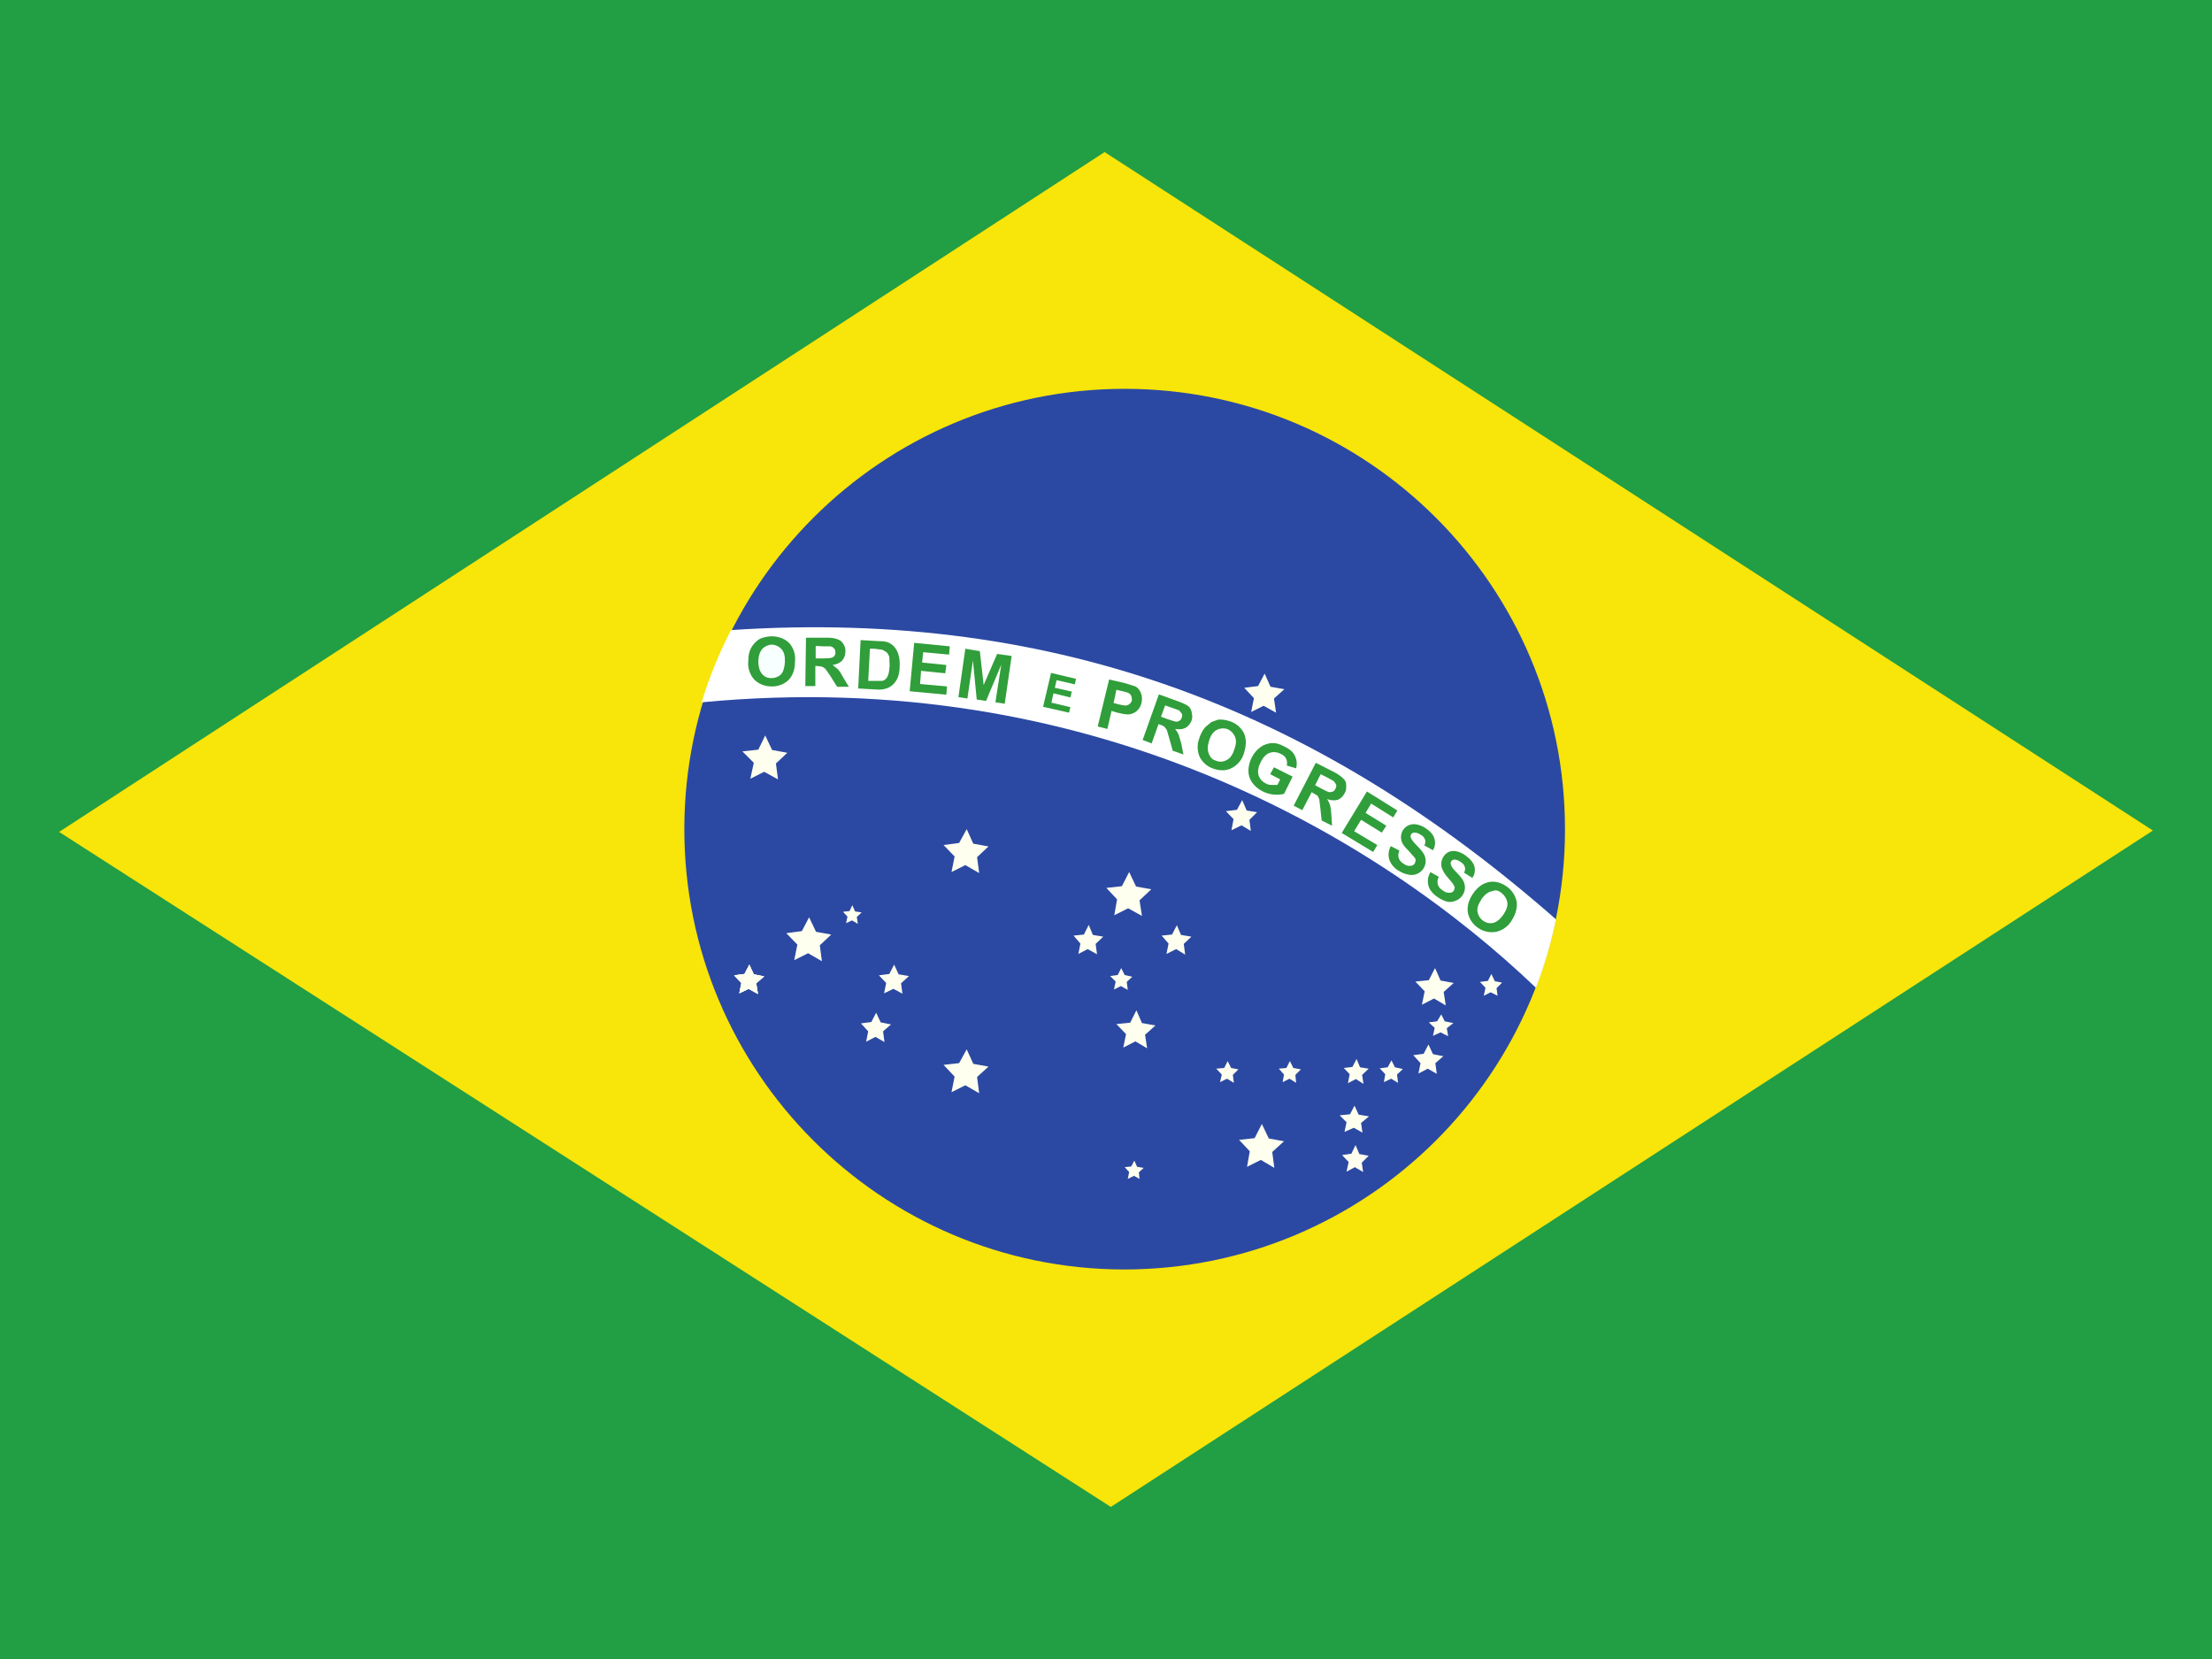
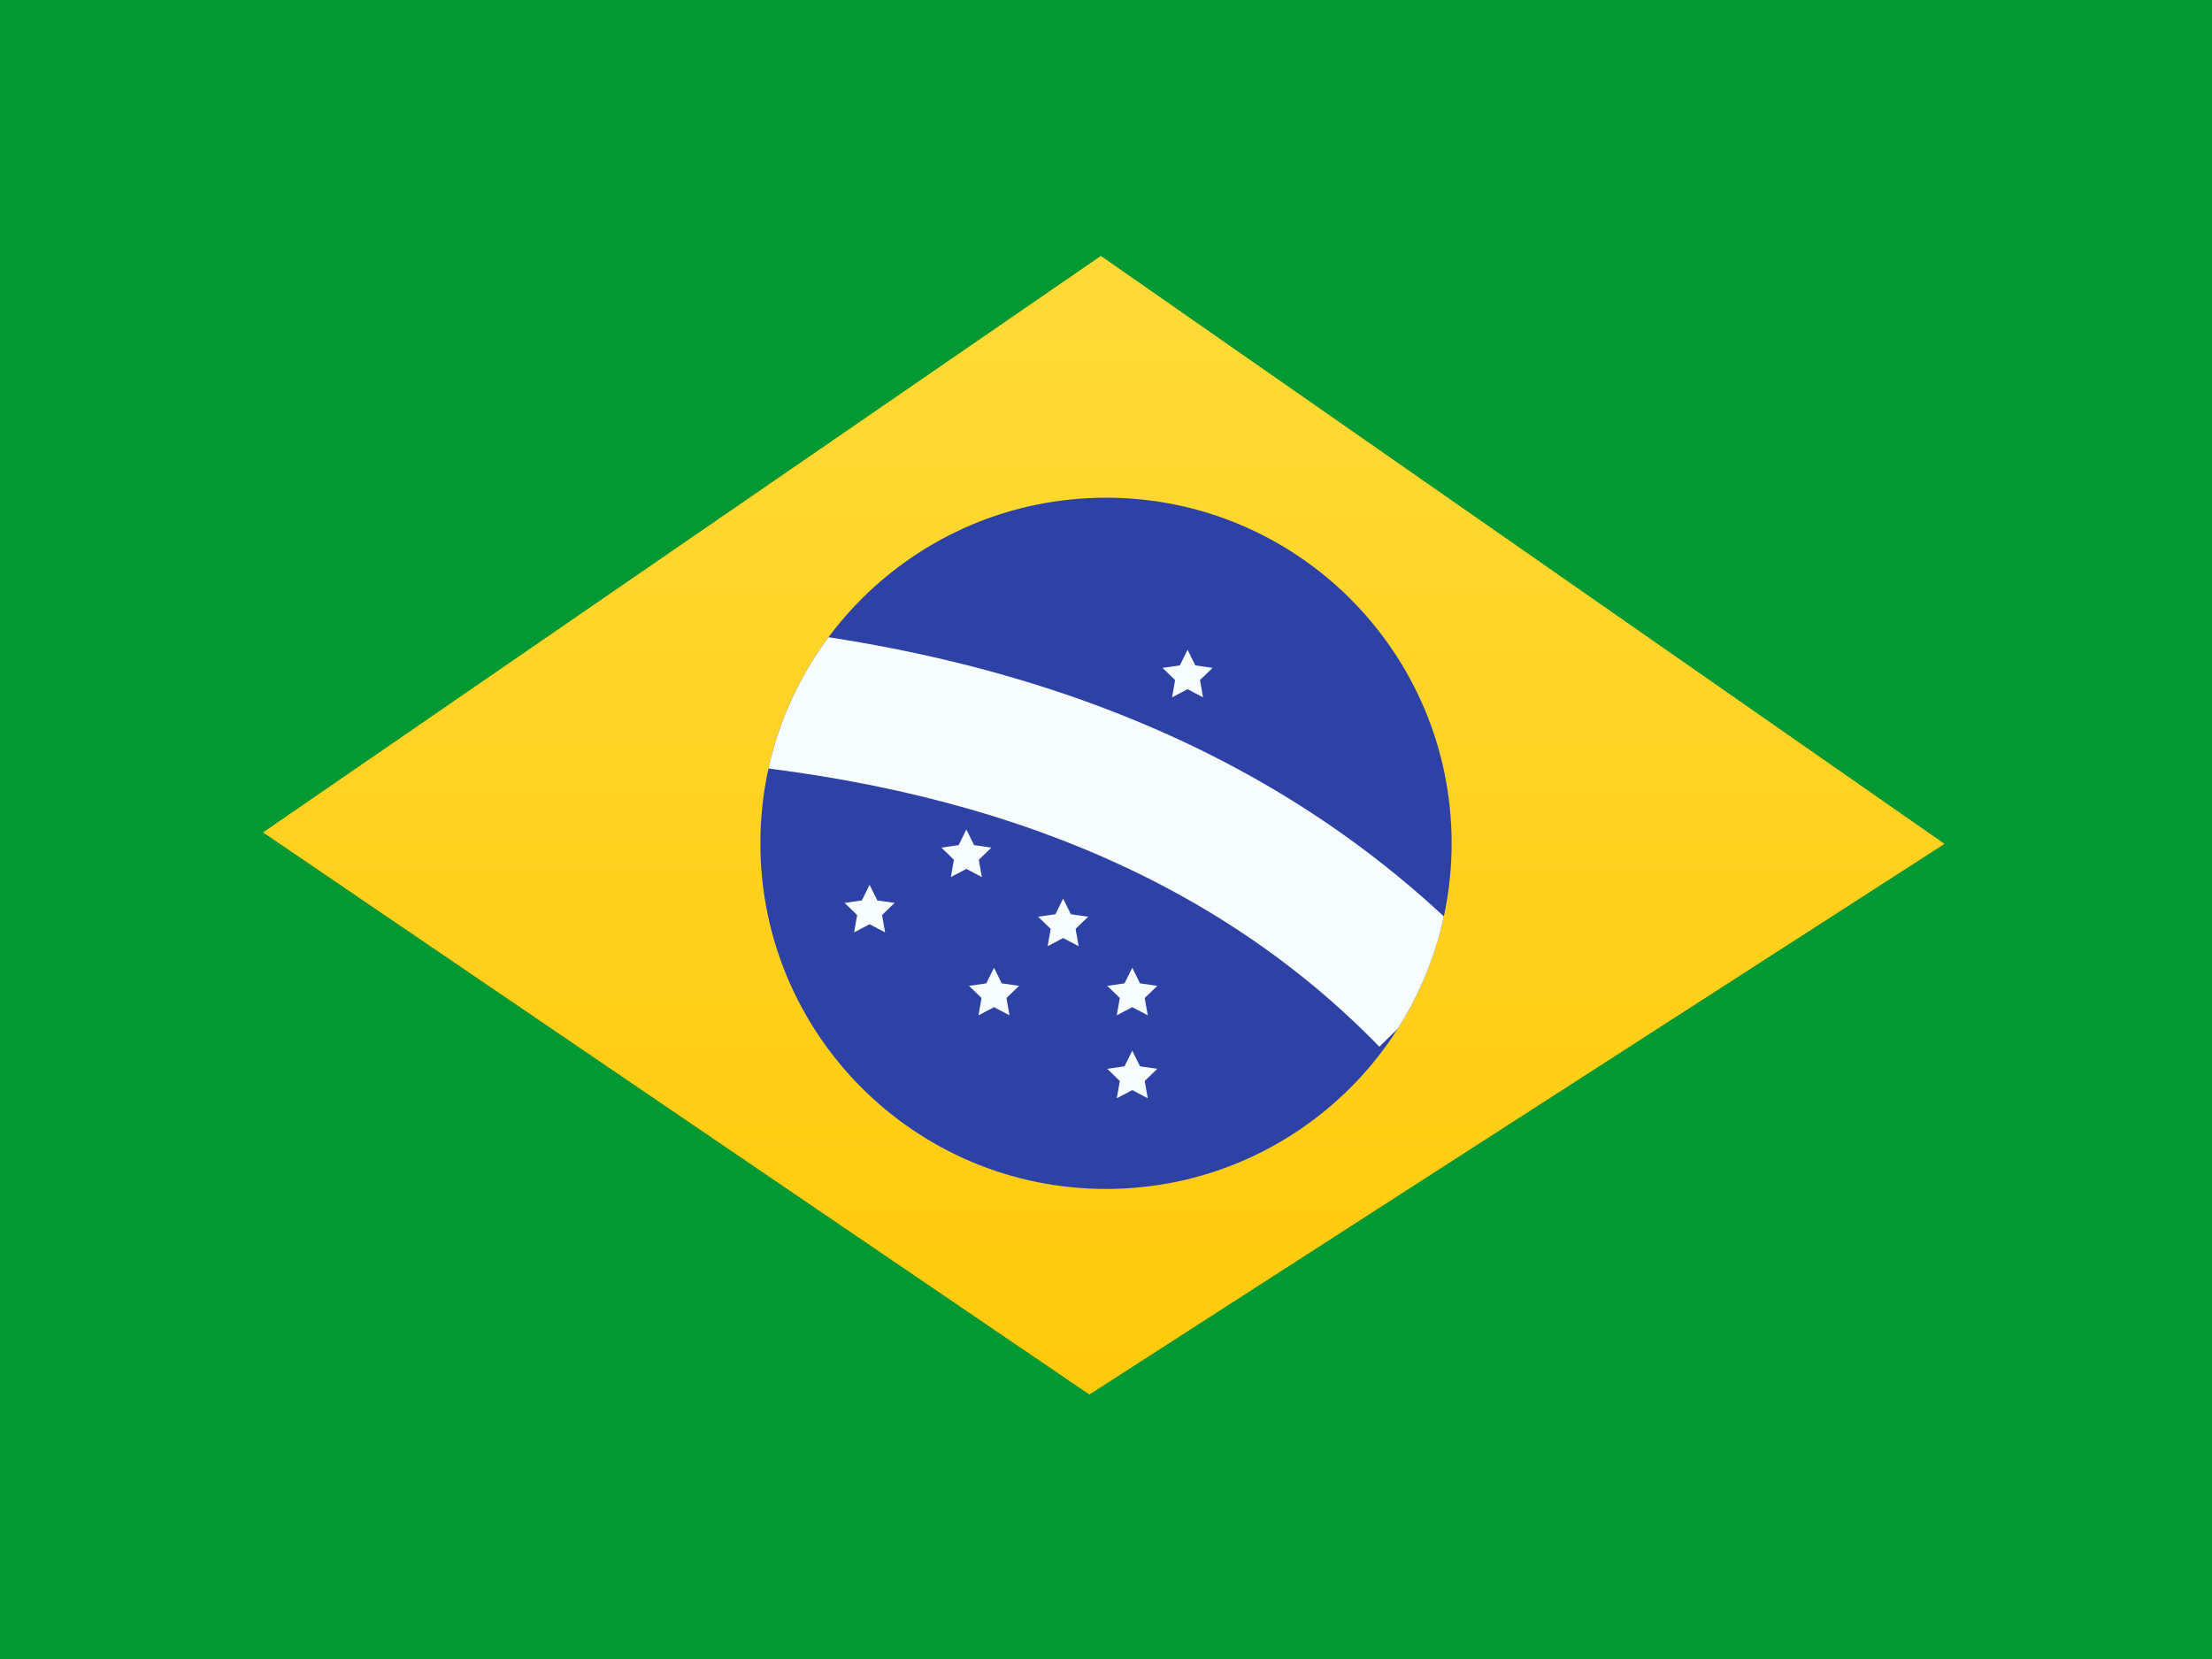
- <svg xmlns="http://www.w3.org/2000/svg" id="flag-icons-br" viewBox="0 0 640 480">
-   <g stroke-width="1pt">
-     <path fill="#229e45" fill-rule="evenodd" d="M0 0h640v480H0z" />
-     <path fill="#f8e509" fill-rule="evenodd" d="m321.4 436 301.5-195.7L319.6 44 17.1 240.7z" />
-     <path fill="#2b49a3" fill-rule="evenodd" d="M452.8 240c0 70.3-57.1 127.3-127.6 127.3A127.4 127.4 0 1 1 452.8 240" />
-     <path fill="#ffffef" fill-rule="evenodd" d="m283.3 316.3-4-2.3-4 2 .9-4.5-3.2-3.4 4.5-.5 2.2-4 1.9 4.2 4.4.8-3.3 3m86 26.3-3.9-2.3-4 2 .8-4.5-3.1-3.3 4.5-.5 2.1-4.1 2 4.2 4.4.8-3.4 3.1m-36.2-30-3.4-2-3.5 1.8.8-3.9-2.8-2.9 4-.4 1.8-3.6 1.6 3.7 3.9.7-3 2.7m87-8.5-3.4-2-3.5 1.8.8-3.9-2.7-2.8 3.9-.4 1.8-3.5 1.6 3.6 3.8.7-2.9 2.6m-87.3-22-4-2.2-4 2 .8-4.6-3.1-3.3 4.5-.5 2.1-4.1 2 4.2 4.4.8-3.4 3.2m-104.6-35-4-2.2-4 2 1-4.6-3.3-3.3 4.6-.5 2-4.1 2 4.2 4.4.8-3.3 3.1m13.3 57.2-4-2.3-4 2 .9-4.5-3.2-3.3 4.5-.6 2.1-4 2 4.2 4.4.8-3.3 3.1m132-67.3-3.6-2-3.6 1.8.8-4-2.8-3 4-.5 1.9-3.6 1.7 3.8 4 .7-3 2.7m-6.7 38.3-2.7-1.6-2.9 1.4.6-3.2-2.2-2.3 3.2-.4 1.5-2.8 1.3 3 3 .5-2.2 2.2m-142.2 50.4-2.7-1.5-2.7 1.3.6-3-2.1-2.2 3-.4 1.4-2.7 1.3 2.8 3 .6-2.3 2M419 299.8l-2.2-1.1-2.2 1 .5-2.3-1.7-1.6 2.4-.3 1.2-2 1 2 2.5.5-1.9 1.5" />
-     <path fill="#ffffef" fill-rule="evenodd" d="m219.3 287.6-2.7-1.5-2.7 1.3.6-3-2.1-2.2 3-.4 1.4-2.7 1.3 2.8 3 .6-2.3 2" />
-     <path fill="#ffffef" fill-rule="evenodd" d="m219.3 287.6-2.7-1.5-2.7 1.3.6-3-2.1-2.2 3-.4 1.4-2.7 1.3 2.8 3 .6-2.3 2m42.3 3-2.6-1.4-2.7 1.3.6-3-2.1-2.2 3-.4 1.4-2.7 1.3 2.8 3 .5-2.3 2.1m-4.8 17-2.6-1.5-2.7 1.4.6-3-2.1-2.3 3-.4 1.4-2.7 1.3 2.8 3 .6-2.3 2m87.4-22.2-2.6-1.6-2.8 1.4.6-3-2-2.3 3-.3 1.4-2.7 1.2 2.8 3 .5-2.2 2.1m-25.1 3-2.7-1.5-2.7 1.4.6-3-2-2.3 3-.3 1.4-2.8 1.2 2.9 3 .5-2.2 2.1m-68.8-5.8-1.7-1-1.7.8.4-1.9-1.3-1.4 1.9-.2.8-1.7.8 1.8 1.9.3-1.4 1.3m167.8 45.4-2.6-1.5-2.7 1.4.6-3-2.1-2.3 3-.4 1.4-2.7 1.3 2.8 3 .6-2.3 2m-20.8 6-2.2-1.4-2.3 1.2.5-2.6-1.7-1.8 2.5-.3 1.2-2.3 1 2.4 2.5.4-1.9 1.8m10.4 2.3-2-1.2-2.1 1 .4-2.3-1.6-1.7 2.3-.3 1.1-2 1 2 2.3.5-1.7 1.6m29.1-22.8-2-1-2 1 .5-2.3-1.6-1.7 2.3-.3 1-2 1 2.1 2.1.4-1.6 1.6m-38.8 41.8-2.5-1.4-2.7 1.2.6-2.8-2-2 3-.3 1.3-2.5 1.2 2.6 3 .5-2.3 1.9m.6 14.2-2.4-1.4-2.4 1.3.6-2.8-1.9-2 2.7-.4 1.2-2.5 1.1 2.6 2.7.5-2 2m-19-23.1-1.9-1.2-2 1 .4-2.2-1.5-1.7 2.2-.2 1-2 1 2 2.2.4-1.6 1.6m-17.8 2.3-2-1.2-2 1 .5-2.2-1.6-1.7 2.3-.2 1-2 1 2 2.1.4-1.6 1.6m-30.4-24.6-2-1.1-2 1 .5-2.3-1.6-1.6 2.2-.3 1-2 1 2 2.2.5-1.6 1.5m3.7 57-1.6-.9-1.8.9.4-2-1.3-1.4 1.9-.2.9-1.7.8 1.8 1.9.3-1.4 1.3m-46.2-86.6-4-2.3-4 2 .9-4.5-3.2-3.3 4.5-.6 2.2-4 1.9 4.2 4.4.8-3.3 3.1" />
-     <path fill="#fff" fill-rule="evenodd" d="M444.4 285.8a125 125 0 0 0 5.8-19.8c-67.8-59.5-143.3-90-238.7-83.7a125 125 0 0 0-8.5 20.9c113-10.8 196 39.2 241.4 82.6" />
-     <path fill="#309e3a" d="m414 252.4 2.3 1.3a3 3 0 0 0-.3 2.2 3 3 0 0 0 1.4 1.7q1 .8 2 .7.9 0 1.3-.7l.2-.9-.5-1-1.5-1.8a8 8 0 0 1-1.8-3 4 4 0 0 1 2-4.4 4 4 0 0 1 2.3-.2 7 7 0 0 1 2.6 1.2q2.1 1.5 2.6 3.2a4 4 0 0 1-.6 3.3l-2.4-1.5q.5-1 .2-1.7-.2-.8-1.2-1.4a3 3 0 0 0-1.8-.7 1 1 0 0 0-.9.5q-.3.4-.1 1 .2.8 1.6 2.2t2 2.5a4 4 0 0 1-.3 4.2 4 4 0 0 1-1.9 1.5 4 4 0 0 1-2.4.3q-1.3-.3-2.8-1.3-2.2-1.5-2.7-3.3a5 5 0 0 1 .6-4zm-11.6-7.6 2.5 1.3a3 3 0 0 0-.2 2.2 3 3 0 0 0 1.4 1.6q1.1.8 2 .6.9 0 1.3-.8l.2-.8q0-.5-.5-1l-1.6-1.8q-1.7-1.6-2-2.8a4 4 0 0 1 .4-3.1 4 4 0 0 1 1.6-1.4 4 4 0 0 1 2.2-.3 7 7 0 0 1 2.6 1q2.3 1.5 2.7 3.1a4 4 0 0 1-.4 3.4l-2.5-1.4q.5-1 .2-1.7-.4-1-1.3-1.4a3 3 0 0 0-1.9-.6 1 1 0 0 0-.8.5q-.3.4-.1 1 .3.8 1.7 2.2 1.5 1.5 2 2.4a4 4 0 0 1 0 4.2 4 4 0 0 1-1.8 1.6 4 4 0 0 1-2.4.3 8 8 0 0 1-2.9-1.1 6 6 0 0 1-2.8-3.2 5 5 0 0 1 .4-4m-14.2-3.8 7.3-12 8.8 5.5-1.2 2-6.4-4-1.6 2.7 6 3.7-1.3 2-6-3.7-2 3.3 6.7 4-1.2 2zm-20.7-17 1.1-2 5.4 2.7-2.5 5q-1.2.3-3 .2a9 9 0 0 1-3.3-1 8 8 0 0 1-3-2.6 6 6 0 0 1-1-3.5 9 9 0 0 1 1-3.7 8 8 0 0 1 2.6-3 6 6 0 0 1 3.6-1.1q1.4 0 3.2 1 2.4 1.1 3.1 2.8a5 5 0 0 1 .3 3.5l-2.7-.8a3 3 0 0 0-.2-2q-.4-.9-1.6-1.4a4 4 0 0 0-3.1-.3q-1.5.5-2.6 2.6t-.7 3.8a4 4 0 0 0 2 2.4q.8.5 1.7.5h1.8l.8-1.6zm-90.2-22.3 2-14 4.2.7 1.1 9.8 3.9-9 4.2.6-2 13.8-2.7-.4 1.7-10.9-4.4 10.5-2.7-.4-1.1-11.3-1.6 11zm-14.1-1.7 1.3-14 10.3 1-.2 2.4-7.5-.7-.3 3 7 .7-.3 2.4-7-.7-.3 3.8 7.8.7-.2 2.4z" />
-     <g stroke-opacity=".5">
-       <path fill="#309e3a" d="M216.5 191.3q0-2.2.7-3.6a7 7 0 0 1 1.4-1.9 5 5 0 0 1 1.8-1.2q1.5-.5 3-.5 3.1.1 5 2a7 7 0 0 1 1.6 5.5q0 3.3-2 5.3a7 7 0 0 1-5 1.7 7 7 0 0 1-4.8-2 7 7 0 0 1-1.7-5.3" />
-       <path fill="#f7ffff" d="M219.4 191.3q0 2.3 1 3.6t2.8 1.3a4 4 0 0 0 2.8-1.1q1-1.2 1.1-3.7.1-2.4-1-3.6a4 4 0 0 0-2.7-1.3 4 4 0 0 0-2.8 1.2q-1.1 1.2-1.2 3.6" />
+ <svg xmlns="http://www.w3.org/2000/svg" fill="none" viewBox="0 0 16 12">
+   <g clip-path="url(#BR_svg__a)">
+     <path fill="#fff" d="M0 0H16V12H0z" />
+     <path fill="#093" fill-rule="evenodd" d="M0 0V12H16V0H0Z" clip-rule="evenodd" />
+     <mask id="BR_svg__b" width="16" height="12" x="0" y="0" maskUnits="userSpaceOnUse" style="mask-type:luminance">
+       <path fill="#fff" fill-rule="evenodd" d="M0 0V12H16V0H0Z" clip-rule="evenodd" />
+     </mask>
+     <g mask="url(#BR_svg__b)">
+       <g fill-rule="evenodd" clip-rule="evenodd" filter="url(#BR_svg__c)">
+         <path fill="#FFD221" d="M7.963 1.852L14.064 6.104L7.88 10.086L1.904 6.021L7.963 1.852Z" />
+         <path fill="url(#BR_svg__d)" d="M7.963 1.852L14.064 6.104L7.88 10.086L1.904 6.021L7.963 1.852Z" />
+       </g>
+       <path fill="#2E42A5" fill-rule="evenodd" d="M8 8.6C9.381 8.6 10.5 7.481 10.5 6.1C10.5 4.719 9.381 3.6 8 3.6C6.619 3.6 5.5 4.719 5.5 6.1C5.5 7.481 6.619 8.6 8 8.6Z" clip-rule="evenodd" />
+       <mask id="BR_svg__e" width="6" height="6" x="5" y="3" maskUnits="userSpaceOnUse" style="mask-type:luminance">
+         <path fill="#fff" fill-rule="evenodd" d="M8 8.6C9.381 8.6 10.5 7.481 10.5 6.1C10.5 4.719 9.381 3.6 8 3.6C6.619 3.6 5.5 4.719 5.5 6.1C5.5 7.481 6.619 8.6 8 8.6Z" clip-rule="evenodd" />
+       </mask>
+       <g fill="#F7FCFF" mask="url(#BR_svg__e)">
+         <path fill-rule="evenodd" d="M7.19 7.285 7.078 7.344 7.1 7.219 7.009 7.131 7.134 7.113 7.19 7 7.246 7.113 7.371 7.131 7.28 7.219 7.302 7.344 7.19 7.285zM8.19 7.285 8.078 7.344 8.1 7.219 8.009 7.131 8.134 7.113 8.19 7 8.246 7.113 8.371 7.131 8.28 7.219 8.302 7.344 8.19 7.285zM8.19 7.885 8.078 7.944 8.1 7.819 8.009 7.731 8.134 7.713 8.19 7.6 8.246 7.713 8.371 7.731 8.28 7.819 8.302 7.944 8.19 7.885zM7.69 5.785 7.578 5.844 7.6 5.719 7.509 5.631 7.634 5.613 7.69 5.5 7.746 5.613 7.871 5.631 7.78 5.719 7.802 5.844 7.69 5.785zM7.69 6.785 7.578 6.844 7.6 6.719 7.509 6.631 7.634 6.613 7.69 6.5 7.746 6.613 7.871 6.631 7.78 6.719 7.802 6.844 7.69 6.785zM6.99 6.285 6.878 6.344 6.9 6.219 6.809 6.131 6.934 6.113 6.99 6 7.046 6.113 7.171 6.131 7.08 6.219 7.102 6.344 6.99 6.285zM6.29 6.685 6.178 6.744 6.2 6.619 6.109 6.531 6.234 6.513 6.29 6.4 6.346 6.513 6.471 6.531 6.38 6.619 6.402 6.744 6.29 6.685zM8.59 4.985 8.478 5.044 8.5 4.919 8.409 4.831 8.534 4.813 8.59 4.7 8.646 4.813 8.771 4.831 8.68 4.919 8.702 5.044 8.59 4.985z" clip-rule="evenodd" />
+         <path d="M4.962 5.499L5.038 4.501C7.437 4.682 9.33 5.471 10.694 6.874L9.977 7.571C8.795 6.355 7.131 5.662 4.962 5.499Z" />
+       </g>
    </g>
-     <g stroke-opacity=".5">
-       <path fill="#309e3a" d="m233 198.5.2-14h6q2.2 0 3.2.5 1 .3 1.6 1.3c.6 1 .6 1.4.6 2.3a4 4 0 0 1-1 2.6 5 5 0 0 1-2.7 1.2l1.5 1.2q.6.6 1.5 2.3l1.7 2.8h-3.4l-2-3.2-1.4-2-.9-.6-1.4-.2h-.6v5.8z" />
-       <path fill="#fff" d="M236 190.5h2q2.1 0 2.6-.2.5-.1.8-.5.4-.6.3-1 0-.9-.4-1.2-.3-.4-1-.6h-2l-2.3-.1z" />
-     </g>
-     <g stroke-opacity=".5">
-       <path fill="#309e3a" d="m249 185.2 5.2.3q1.7 0 2.6.3a5 5 0 0 1 2 1.4 6 6 0 0 1 1.2 2.4q.4 1.4.3 3.3a9 9 0 0 1-.5 3q-.6 1.5-1.7 2.4a5 5 0 0 1-2 1q-1 .3-2.5.2l-5.3-.3z" />
-       <path fill="#fff" d="m251.7 187.7-.5 9.3h3.8q.8 0 1.2-.5.5-.4.8-1.3t.4-2.6l-.1-2.5a3 3 0 0 0-.8-1.4l-1.2-.7-2.3-.3z" />
-     </g>
-     <g stroke-opacity=".5">
-       <path fill="#309e3a" d="m317.6 210.2 3.3-13.6 4.4 1 3.2 1q1.1.6 1.6 1.9t.2 2.8q-.3 1.2-1 2a4 4 0 0 1-3 1.4q-1 0-3-.5l-1.7-.5-1.2 5.2z" />
-       <path fill="#fff" d="m323 199.6-.8 3.8 1.5.4q1.6.4 2.2.3a2 2 0 0 0 1.6-1.5q0-.7-.2-1.3a2 2 0 0 0-1-.9l-1.9-.5-1.3-.3z" />
-     </g>
-     <g stroke-opacity=".5">
-       <path fill="#309e3a" d="m330.6 214.1 4.7-13.2 5.5 2q2.2.8 3 1.4.8.7 1 1.8c.2 1.1.2 1.5 0 2.3q-.6 1.5-1.8 2.2-1.2.6-3 .3.6.7 1 1.6l.8 2.7.6 3.1-3.1-1.1-1-3.6-.7-2.4-.6-.8q-.3-.4-1.3-.7l-.5-.2-2 5.6z" />
-       <path fill="#fff" d="m336 207.4 1.9.7q2 .7 2.5.7t.9-.3q.5-.3.6-.9.3-.6 0-1.2l-.8-.9-2-.7-2-.7-1.2 3.3z" />
-     </g>
-     <g stroke-opacity=".5">
-       <path fill="#309e3a" d="M347 213.6a9 9 0 0 1 1.7-3.2l1.8-1.5 2-.7q1.5-.1 3.1.4a7 7 0 0 1 4.2 3.3q1.2 2.4.2 5.7a7 7 0 0 1-3.4 4.5q-2.3 1.3-5.2.4a7 7 0 0 1-4.2-3.3 7 7 0 0 1-.2-5.6" />
-       <path fill="#fff" d="M349.8 214.4q-.7 2.3 0 3.8c.7 1.5 1.2 1.6 2.3 2q1.5.5 3-.4 1.4-.8 2.1-3.2.8-2.2 0-3.7a4 4 0 0 0-2.2-2 4 4 0 0 0-3 .3q-1.5.8-2.2 3.2" />
-     </g>
-     <g stroke-opacity=".5">
-       <path fill="#309e3a" d="m374.3 233.1 6.4-12.4 5.3 2.7a10 10 0 0 1 2.7 1.9q.8.7.8 1.9c0 1.2 0 1.5-.4 2.2a4 4 0 0 1-2 2q-1.5.4-3.1-.2.6 1 .8 1.7.3.9.4 2.8l.2 3.2-3-1.5-.4-3.7-.3-2.5-.5-1-1.2-.7-.5-.3-2.7 5.2z" />
-       <path fill="#fff" d="m380.5 227.2 1.9 1q1.8 1 2.3 1t1-.2q.4-.2.7-.8t.2-1.2l-.7-1-1.8-1-2-1z" />
-     </g>
-     <g stroke-opacity=".5">
-       <path fill="#309e3a" d="M426.1 258.7a9 9 0 0 1 2.5-2.6 7 7 0 0 1 2.2-.9 6 6 0 0 1 2.2 0q1.5.3 2.8 1.2a7 7 0 0 1 3 4.4q.4 2.6-1.4 5.5a7 7 0 0 1-4.5 3.3 7 7 0 0 1-5.2-1.1 7 7 0 0 1-3-4.4q-.4-2.7 1.4-5.4" />
-       <path fill="#fff" d="M428.6 260.3q-1.4 2-1.1 3.6a4 4 0 0 0 1.6 2.5q1.5 1 3 .6t2.9-2.4q1.4-2.1 1.1-3.6t-1.6-2.6c-1.4-1.1-2-.8-3-.5q-1.5.3-3 2.4z" />
-     </g>
-     <path fill="#309e3a" d="m301.8 204.5 2.3-9.8 7.2 1.7-.3 1.6-5.3-1.2-.5 2.2 4.9 1.1-.4 1.7-4.9-1.2-.6 2.7 5.5 1.3-.4 1.6z" />
  </g>
+   <defs>
+     <filter id="BR_svg__c" width="12.16" height="8.234" x="1.904" y="1.852" color-interpolation-filters="sRGB" filterUnits="userSpaceOnUse">
+       <feFlood flood-opacity="0" result="BackgroundImageFix" />
+       <feColorMatrix in="SourceAlpha" result="hardAlpha" values="0 0 0 0 0 0 0 0 0 0 0 0 0 0 0 0 0 0 127 0" />
+       <feOffset />
+       <feColorMatrix values="0 0 0 0 0.031 0 0 0 0 0.369 0 0 0 0 0 0 0 0 0.28 0" />
+       <feBlend in2="BackgroundImageFix" result="effect1_dropShadow_270_54984" />
+       <feBlend in="SourceGraphic" in2="effect1_dropShadow_270_54984" result="shape" />
+     </filter>
+     <linearGradient id="BR_svg__d" x1="16" x2="16" y1="12" y2="0" gradientUnits="userSpaceOnUse">
+       <stop stop-color="#FFC600" />
+       <stop offset="1" stop-color="#FFDE42" />
+     </linearGradient>
+     <clipPath id="BR_svg__a">
+       <path fill="#fff" d="M0 0H16V12H0z" />
+     </clipPath>
+   </defs>
</svg>
